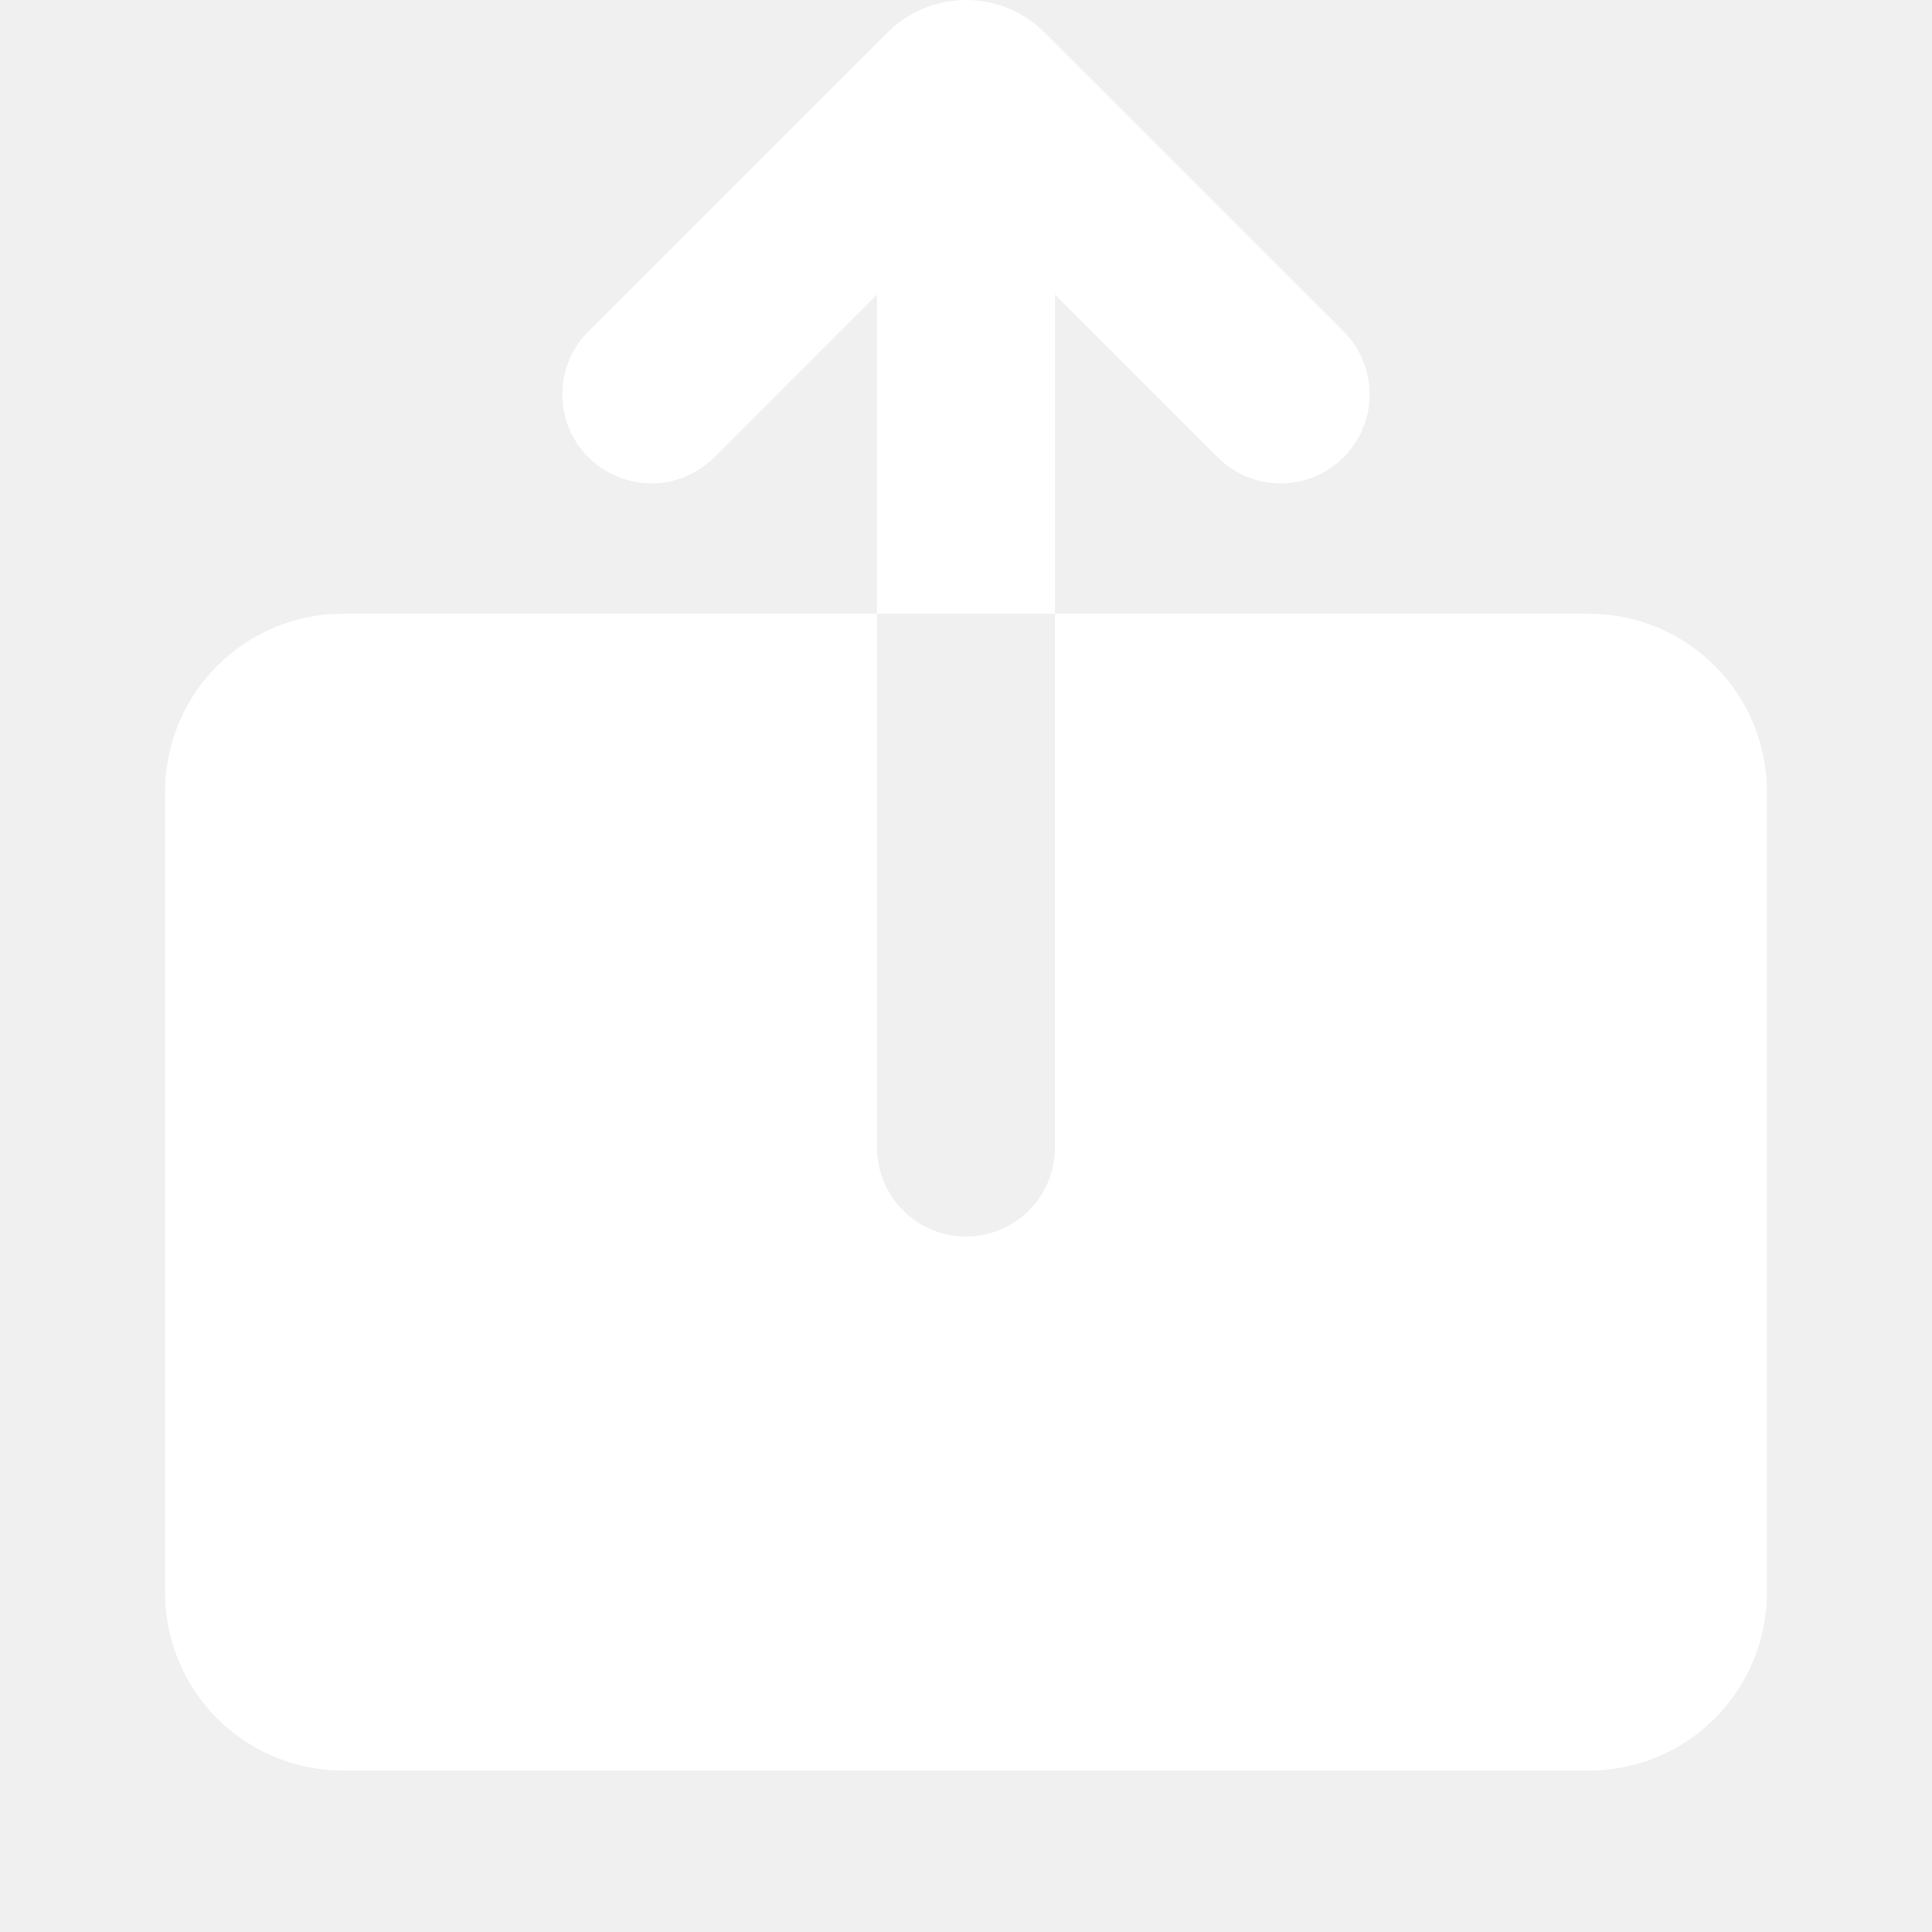
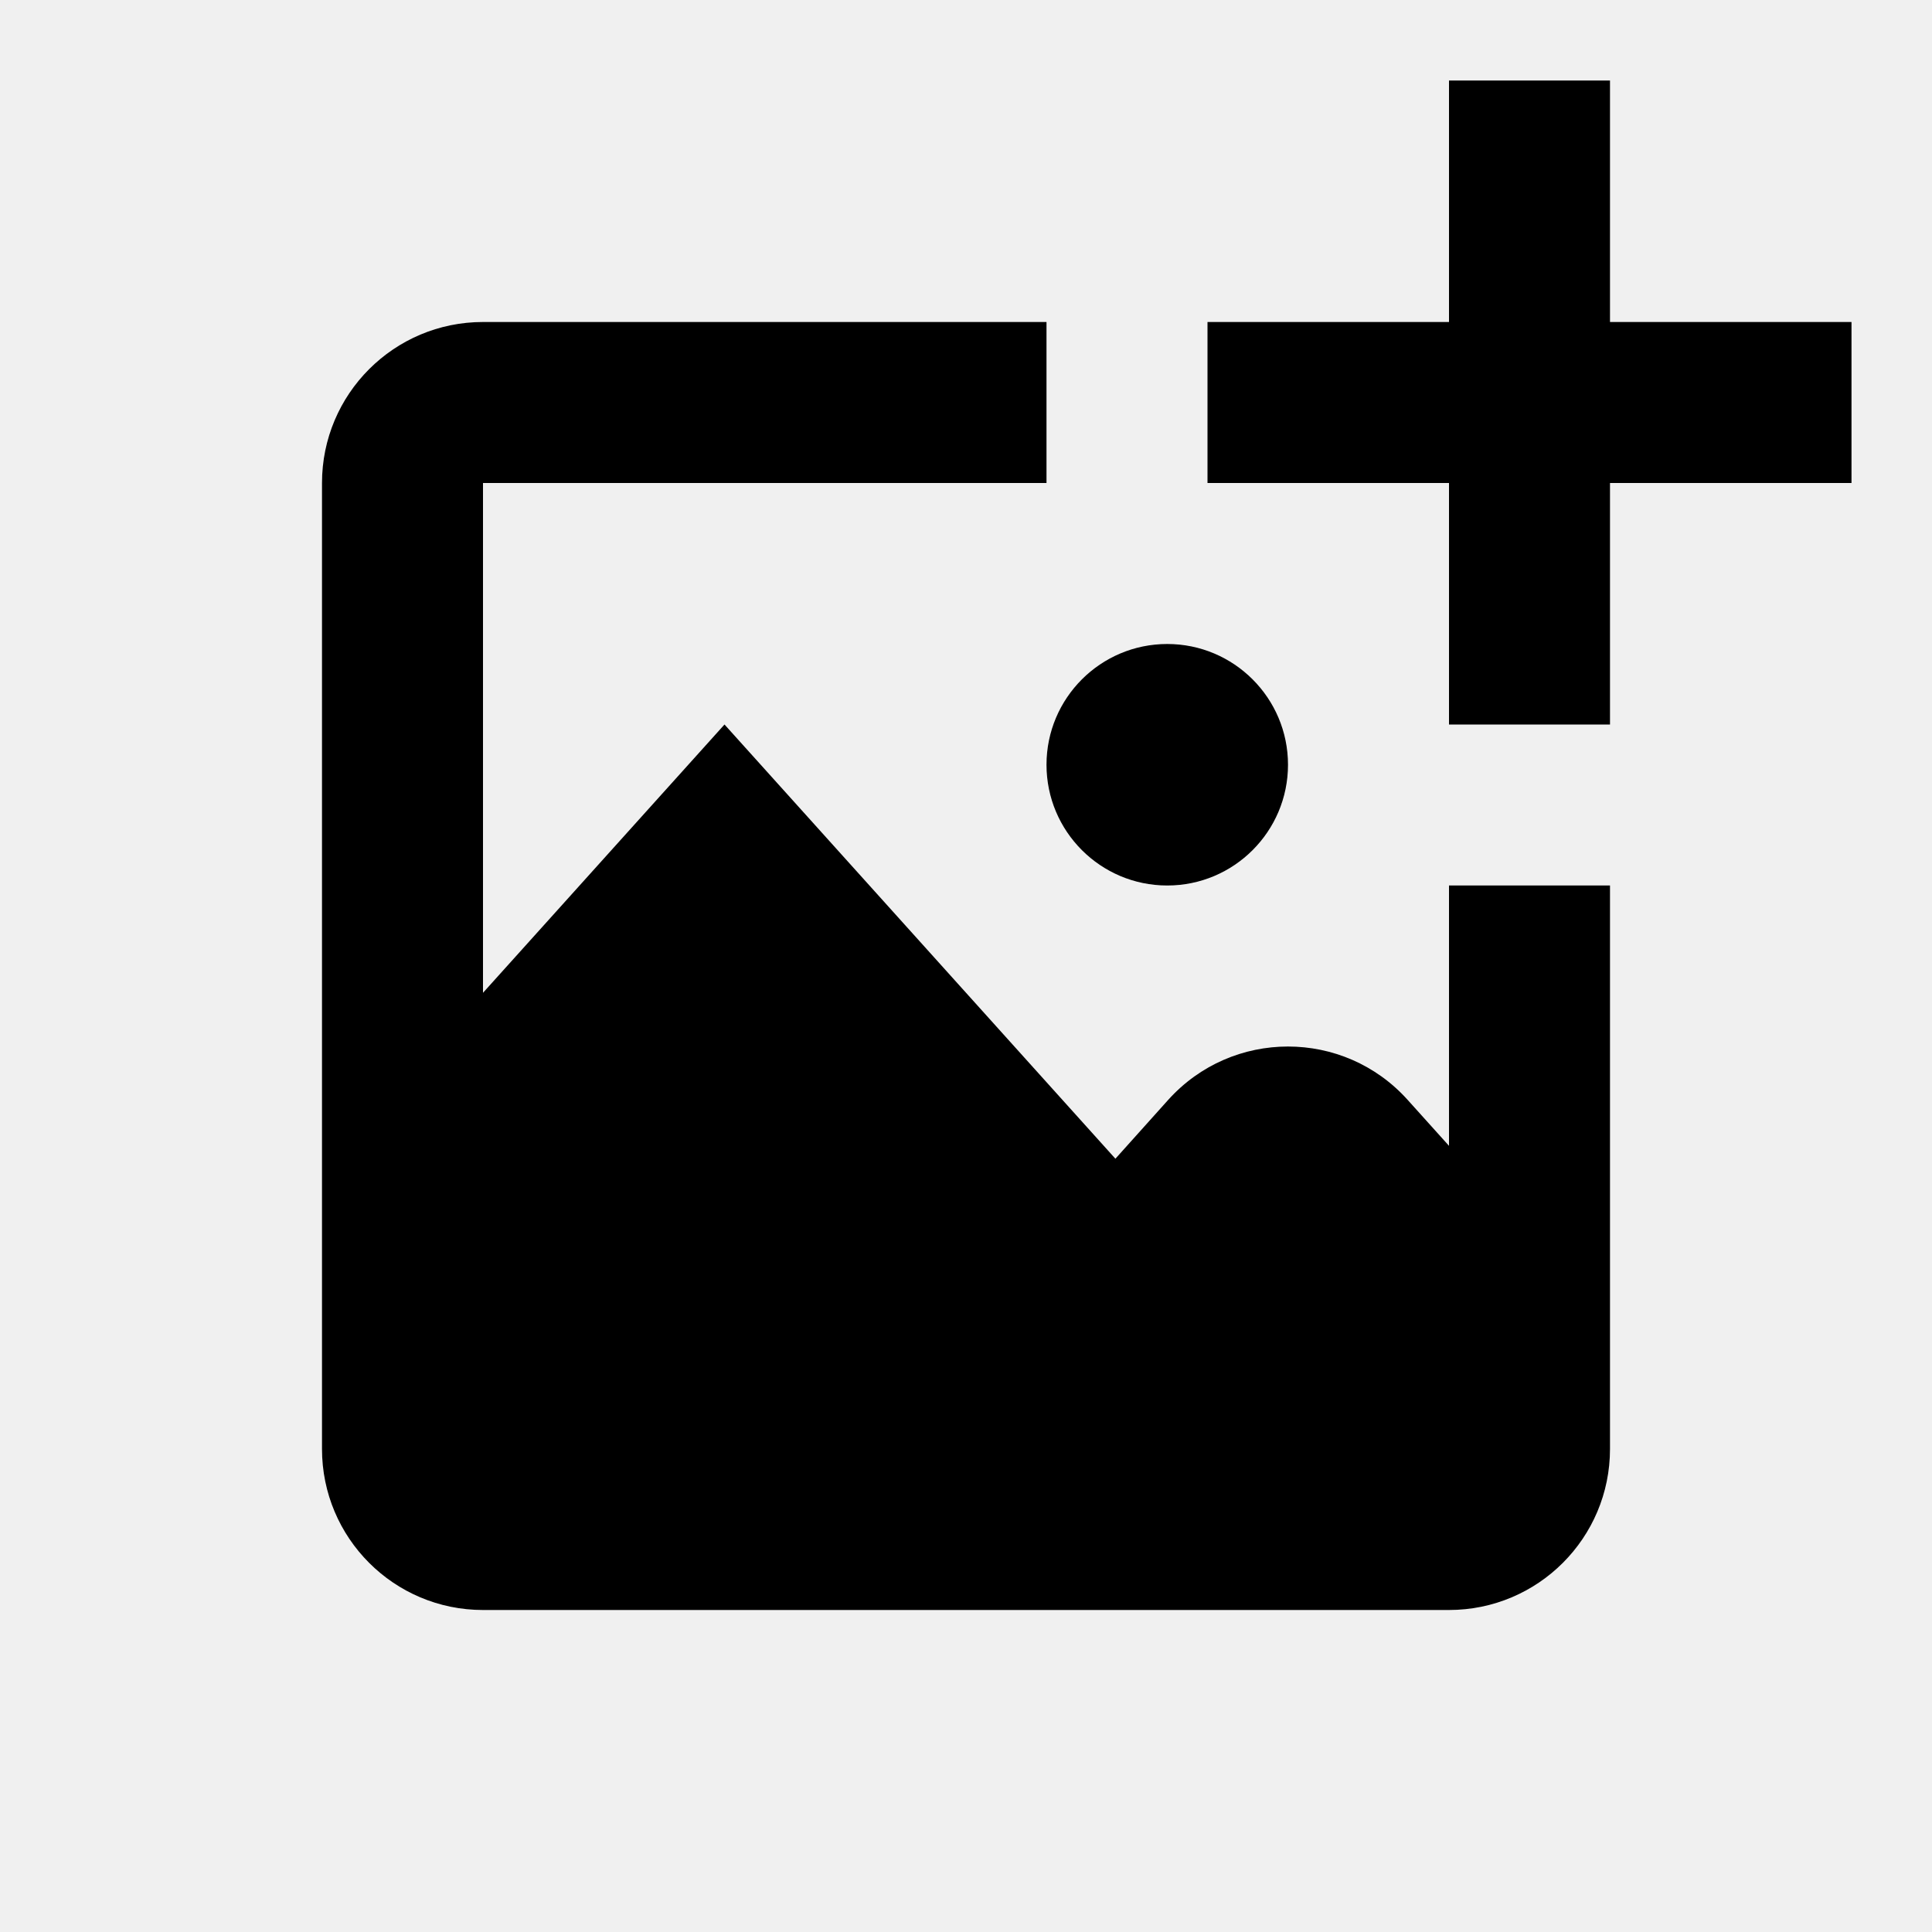
- <svg xmlns="http://www.w3.org/2000/svg" width="20" height="20" viewBox="0 0 18 21.711" preserveAspectRatio="xMidYMid meet" fill="none">
-   <path d="M8 6.897V12.897C8 13.152 8.098 13.397 8.273 13.582C8.448 13.767 8.687 13.879 8.941 13.894C9.196 13.909 9.446 13.826 9.642 13.662C9.837 13.499 9.963 13.267 9.993 13.014L10 12.897V6.897H16C16.505 6.897 16.991 7.087 17.36 7.43C17.73 7.773 17.957 8.244 17.995 8.747L18 8.897V17.897C18 18.401 17.81 18.887 17.466 19.257C17.123 19.627 16.653 19.854 16.15 19.892L16 19.897H2C1.495 19.897 1.009 19.706 0.639 19.363C0.269 19.02 0.043 18.55 0.005 18.047L1.00268e-07 17.897V8.897C-0 8.392 0.19 7.906 0.533 7.536C0.877 7.166 1.347 6.94 1.85 6.902L2 6.897H8ZM9.884 0.366L13.243 3.724C13.431 3.911 13.536 4.166 13.536 4.431C13.536 4.697 13.431 4.951 13.243 5.139C13.055 5.326 12.801 5.432 12.536 5.432C12.27 5.432 12.016 5.326 11.828 5.139L10 3.31V6.897H8V3.31L6.172 5.139C6.079 5.232 5.969 5.305 5.847 5.356C5.726 5.406 5.596 5.432 5.465 5.432C5.333 5.432 5.203 5.406 5.082 5.356C4.96 5.305 4.85 5.232 4.757 5.139C4.664 5.046 4.59 4.936 4.54 4.814C4.49 4.693 4.464 4.563 4.464 4.431C4.464 4.3 4.49 4.17 4.54 4.048C4.59 3.927 4.664 3.817 4.757 3.724L8.117 0.366C8.351 0.132 8.669 0 9.001 0C9.332 0 9.65 0.132 9.884 0.366Z" fill="#FFFFFF" />
+ <svg xmlns="http://www.w3.org/2000/svg" width="800px" height="800px" viewBox="0 0 24 24">
+   <rect x="0" fill="none" width="24" height="24" />
+   <g>
+     <path d="M23 4v2h-3v3h-2V6h-3V4h3V1h2v3h3zm-8.5 7c.828 0 1.5-.672 1.5-1.5S15.328 8 14.5 8 13 8.672 13 9.5s.672 1.5 1.5 1.5zm3.5 3.234l-.513-.57c-.794-.885-2.18-.885-2.976 0l-.655.73L9 9l-3 3.333V6h7V4H6c-1.105 0-2 .895-2 2v12c0 1.105.895 2 2 2h12c1.105 0 2-.895 2-2v-7h-2v3.234z" />
+   </g>
</svg>
